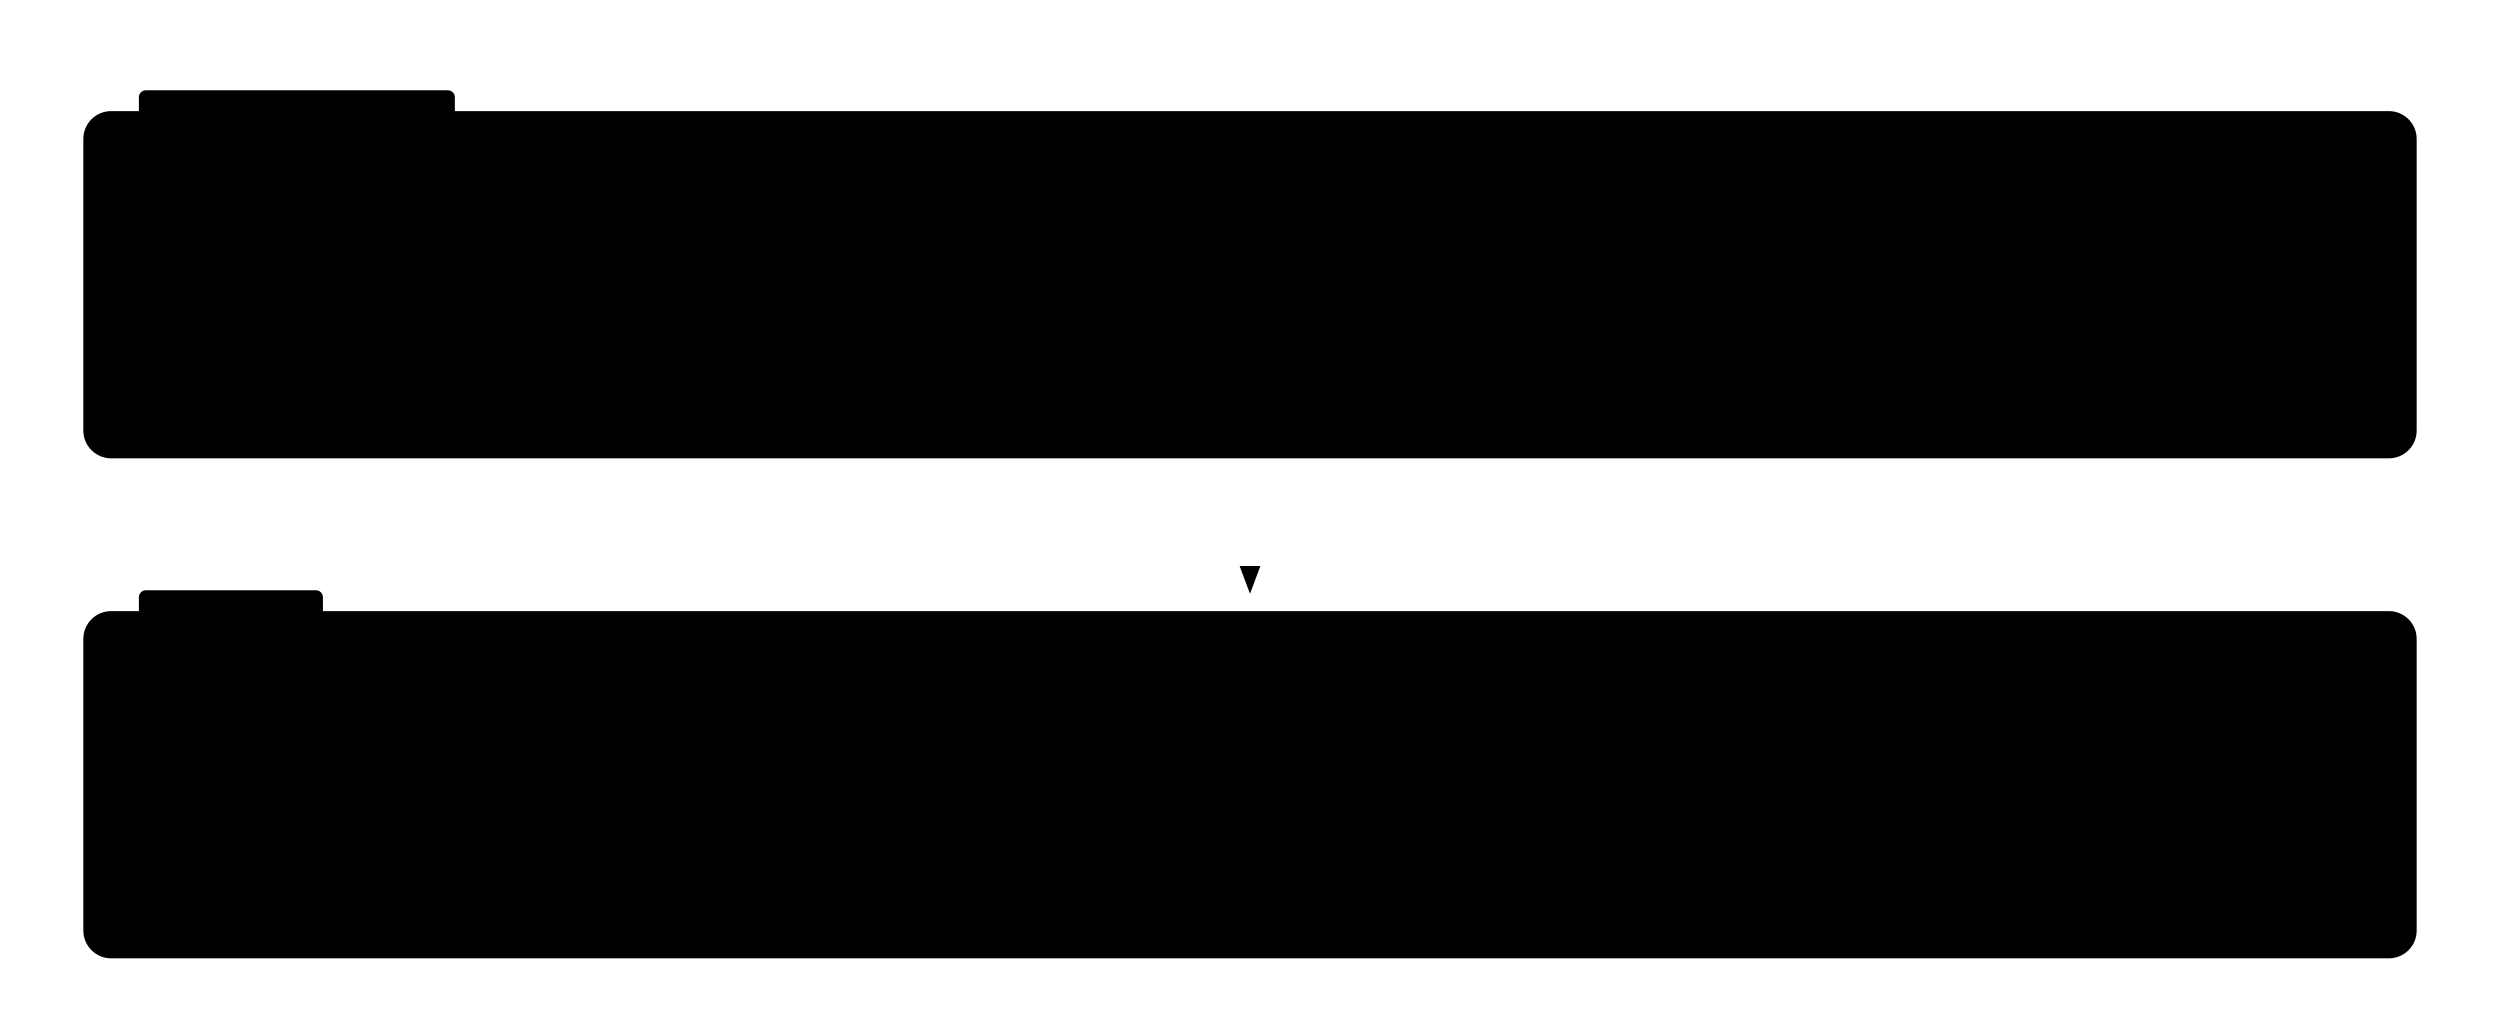
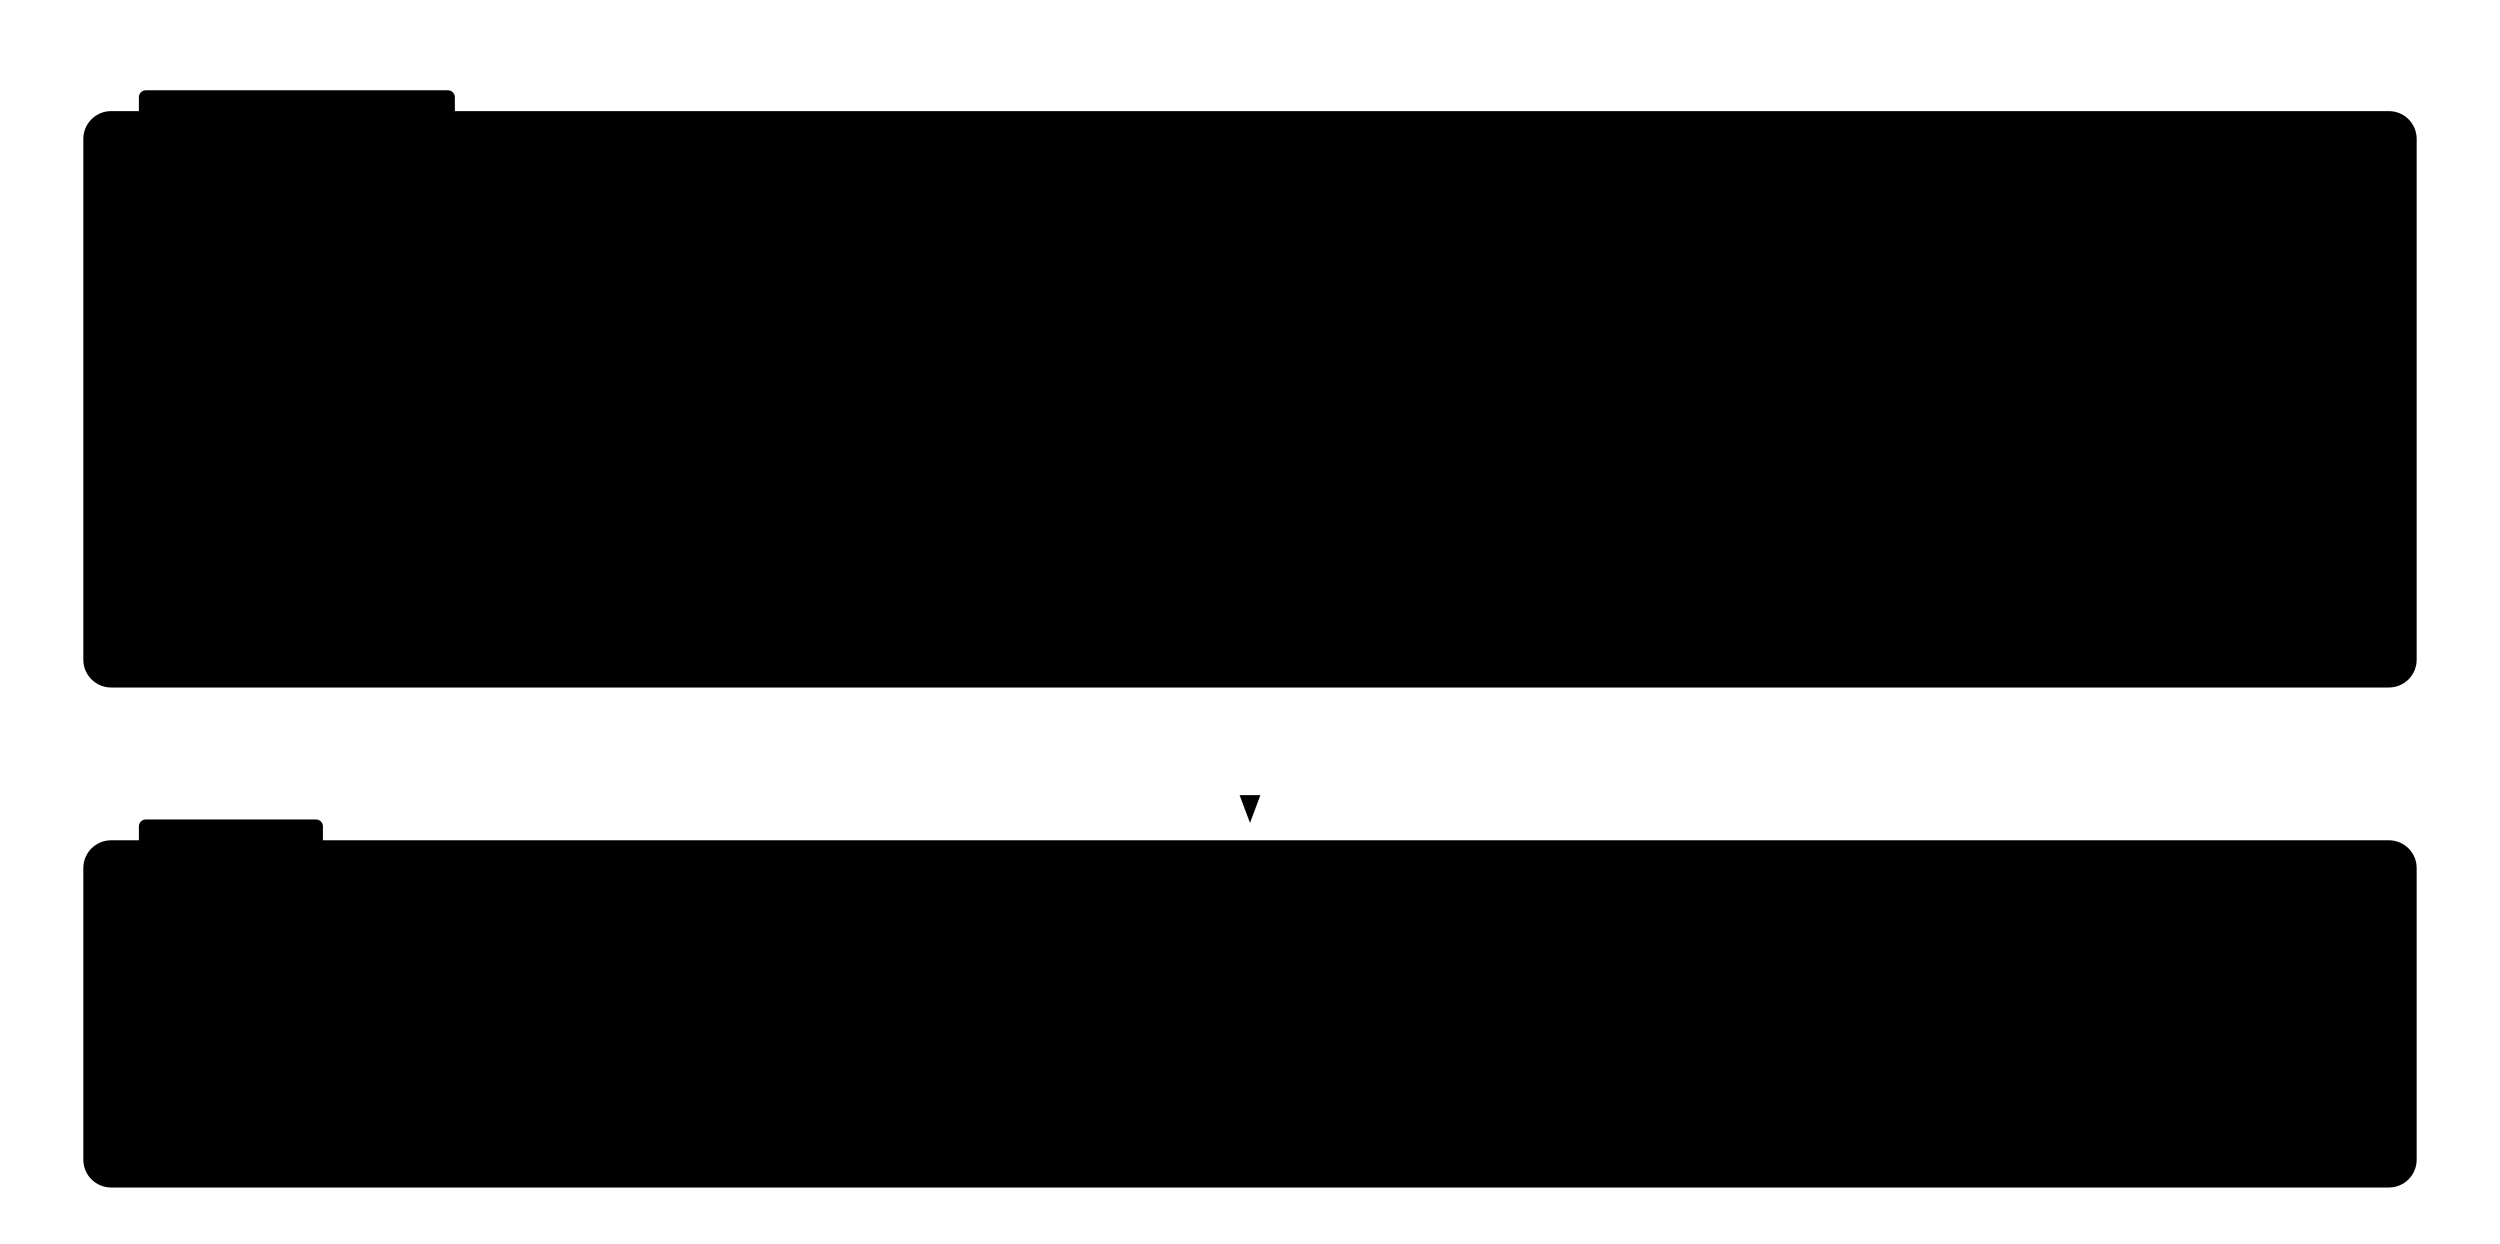
- <svg xmlns="http://www.w3.org/2000/svg" viewBox="0 0 720 292" role="img" aria-labelledby="backend-roadmap--s2-title backend-roadmap--s2-desc">
+ <svg xmlns="http://www.w3.org/2000/svg" viewBox="0 0 720 358" role="img" aria-labelledby="backend-roadmap--s2-title backend-roadmap--s2-desc">
  <defs>
    <marker id="br-arw" markerWidth="8" markerHeight="6" refX="7" refY="3" orient="auto">
      <path d="M0 0 L8 3 L0 6 z" />
    </marker>
  </defs>
-   <rect class="dg-zone" x="24" y="32" width="672" height="100" rx="8" />
+   <rect class="dg-zone" x="24" y="32" width="672" height="166" rx="8" />
  <rect class="dg-mask" x="40" y="26" width="91" height="12" rx="2" />
  <text class="dg-s" x="44" y="35" font-size="7" font-family="'Geist Mono', ui-monospace, monospace" letter-spacing="0.14em">백엔드 언어 · 택 1</text>
-   <rect class="dg-item" x="169" y="56" width="169" height="52" rx="6" />
-   <text class="dg-t" x="253" y="78" font-size="12" font-weight="600" font-family="'Geist', system-ui, sans-serif" text-anchor="middle">JavaScript · Python · Go</text>
-   <text class="dg-s" x="253" y="95" font-size="9" font-family="'Geist Mono', ui-monospace, monospace" text-anchor="middle">추천</text>
-   <rect class="dg-item" x="354" y="56" width="196" height="52" rx="6" />
-   <text class="dg-t" x="452" y="78" font-size="12" font-weight="600" font-family="'Geist', system-ui, sans-serif" text-anchor="middle">Java · C# · PHP · Ruby · Rust</text>
-   <text class="dg-s" x="452" y="95" font-size="9" font-family="'Geist Mono', ui-monospace, monospace" text-anchor="middle">대안</text>
-   <path class="dg-arw" d="M360,132 V170" marker-end="url(#br-arw)" />
-   <rect class="dg-zone" x="24" y="176" width="672" height="100" rx="8" />
-   <rect class="dg-mask" x="40" y="170" width="53" height="12" rx="2" />
-   <text class="dg-s" x="44" y="179" font-size="7" font-family="'Geist Mono', ui-monospace, monospace" letter-spacing="0.14em">버전 관리</text>
-   <rect class="dg-item" x="200" y="200" width="96" height="52" rx="6" />
-   <text class="dg-t" x="248" y="231" font-size="12" font-weight="600" font-family="'Geist', system-ui, sans-serif" text-anchor="middle">Git</text>
-   <rect class="dg-item" x="312" y="200" width="96" height="52" rx="6" />
-   <text class="dg-t" x="360" y="222" font-size="12" font-weight="600" font-family="'Geist', system-ui, sans-serif" text-anchor="middle">GitHub</text>
-   <text class="dg-s" x="360" y="239" font-size="9" font-family="'Geist Mono', ui-monospace, monospace" text-anchor="middle">추천</text>
-   <rect class="dg-item" x="424" y="200" width="96" height="52" rx="6" />
-   <text class="dg-t" x="472" y="222" font-size="12" font-weight="600" font-family="'Geist', system-ui, sans-serif" text-anchor="middle">GitLab</text>
-   <text class="dg-s" x="472" y="239" font-size="9" font-family="'Geist Mono', ui-monospace, monospace" text-anchor="middle">대안</text>
+   <rect class="dg-item" x="88" y="56" width="96" height="52" rx="6" />
+   <text class="dg-t" x="136" y="87" font-size="12" font-weight="600" font-family="'Geist', system-ui, sans-serif" text-anchor="middle">JavaScript</text>
+   <rect class="dg-item" x="200" y="56" width="96" height="52" rx="6" />
+   <text class="dg-t" x="248" y="87" font-size="12" font-weight="600" font-family="'Geist', system-ui, sans-serif" text-anchor="middle">Go</text>
+   <rect class="dg-item" x="312" y="56" width="96" height="52" rx="6" />
+   <text class="dg-t" x="360" y="87" font-size="12" font-weight="600" font-family="'Geist', system-ui, sans-serif" text-anchor="middle">Python</text>
+   <rect class="dg-item" x="424" y="56" width="96" height="52" rx="6" />
+   <text class="dg-t" x="472" y="78" font-size="12" font-weight="600" font-family="'Geist', system-ui, sans-serif" text-anchor="middle">Ruby</text>
+   <text class="dg-s" x="472" y="95" font-size="9" font-family="'Geist Mono', ui-monospace, monospace" text-anchor="middle">대안</text>
+   <rect class="dg-item" x="536" y="56" width="96" height="52" rx="6" />
+   <text class="dg-t" x="584" y="78" font-size="12" font-weight="600" font-family="'Geist', system-ui, sans-serif" text-anchor="middle">Java</text>
+   <text class="dg-s" x="584" y="95" font-size="9" font-family="'Geist Mono', ui-monospace, monospace" text-anchor="middle">대안</text>
+   <rect class="dg-item" x="200" y="122" width="96" height="52" rx="6" />
+   <text class="dg-t" x="248" y="144" font-size="12" font-weight="600" font-family="'Geist', system-ui, sans-serif" text-anchor="middle">C#</text>
+   <text class="dg-s" x="248" y="161" font-size="9" font-family="'Geist Mono', ui-monospace, monospace" text-anchor="middle">대안</text>
+   <rect class="dg-item" x="312" y="122" width="96" height="52" rx="6" />
+   <text class="dg-t" x="360" y="144" font-size="12" font-weight="600" font-family="'Geist', system-ui, sans-serif" text-anchor="middle">PHP</text>
+   <text class="dg-s" x="360" y="161" font-size="9" font-family="'Geist Mono', ui-monospace, monospace" text-anchor="middle">대안</text>
+   <rect class="dg-item" x="424" y="122" width="96" height="52" rx="6" />
+   <text class="dg-t" x="472" y="144" font-size="12" font-weight="600" font-family="'Geist', system-ui, sans-serif" text-anchor="middle">Rust</text>
+   <text class="dg-s" x="472" y="161" font-size="9" font-family="'Geist Mono', ui-monospace, monospace" text-anchor="middle">대안</text>
+   <path class="dg-arw" d="M360,198 V236" marker-end="url(#br-arw)" />
+   <rect class="dg-zone" x="24" y="242" width="672" height="100" rx="8" />
+   <rect class="dg-mask" x="40" y="236" width="53" height="12" rx="2" />
+   <text class="dg-s" x="44" y="245" font-size="7" font-family="'Geist Mono', ui-monospace, monospace" letter-spacing="0.14em">버전 관리</text>
+   <rect class="dg-item" x="200" y="266" width="96" height="52" rx="6" />
+   <text class="dg-t" x="248" y="297" font-size="12" font-weight="600" font-family="'Geist', system-ui, sans-serif" text-anchor="middle">Git</text>
+   <rect class="dg-item" x="312" y="266" width="96" height="52" rx="6" />
+   <text class="dg-t" x="360" y="297" font-size="12" font-weight="600" font-family="'Geist', system-ui, sans-serif" text-anchor="middle">GitHub</text>
+   <rect class="dg-item" x="424" y="266" width="96" height="52" rx="6" />
+   <text class="dg-t" x="472" y="288" font-size="12" font-weight="600" font-family="'Geist', system-ui, sans-serif" text-anchor="middle">GitLab</text>
+   <text class="dg-s" x="472" y="305" font-size="9" font-family="'Geist Mono', ui-monospace, monospace" text-anchor="middle">대안</text>
</svg>
